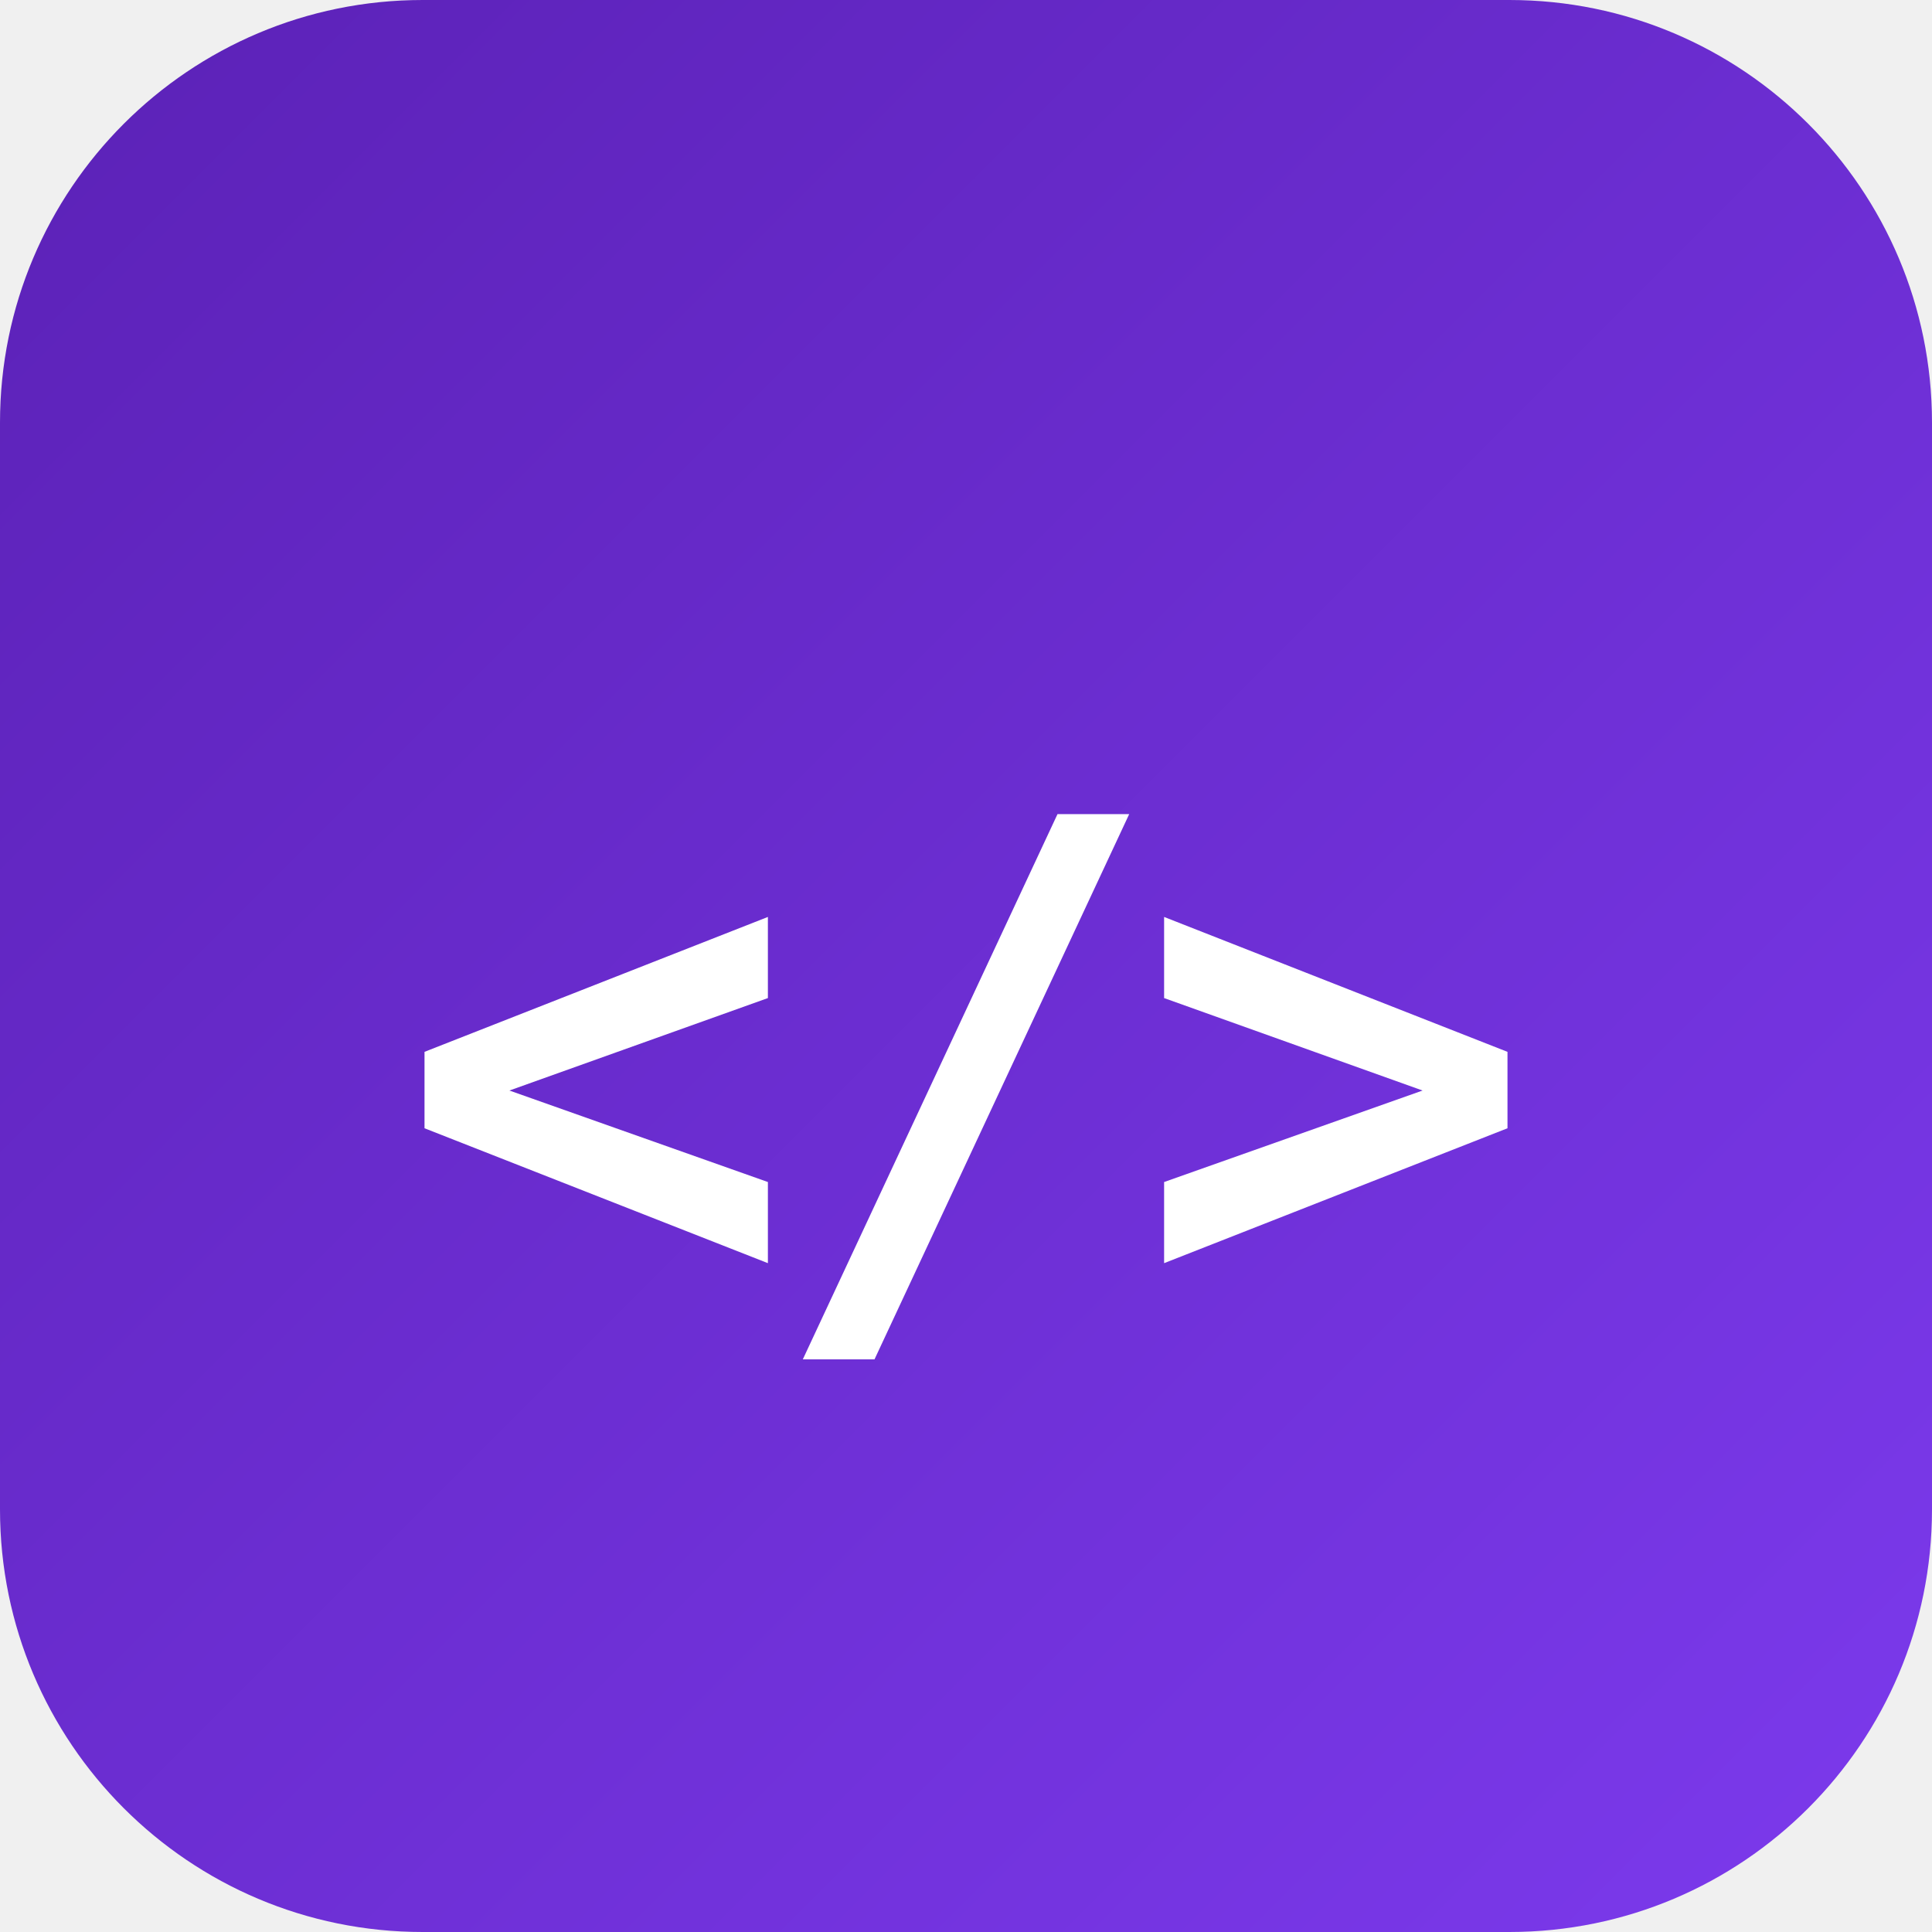
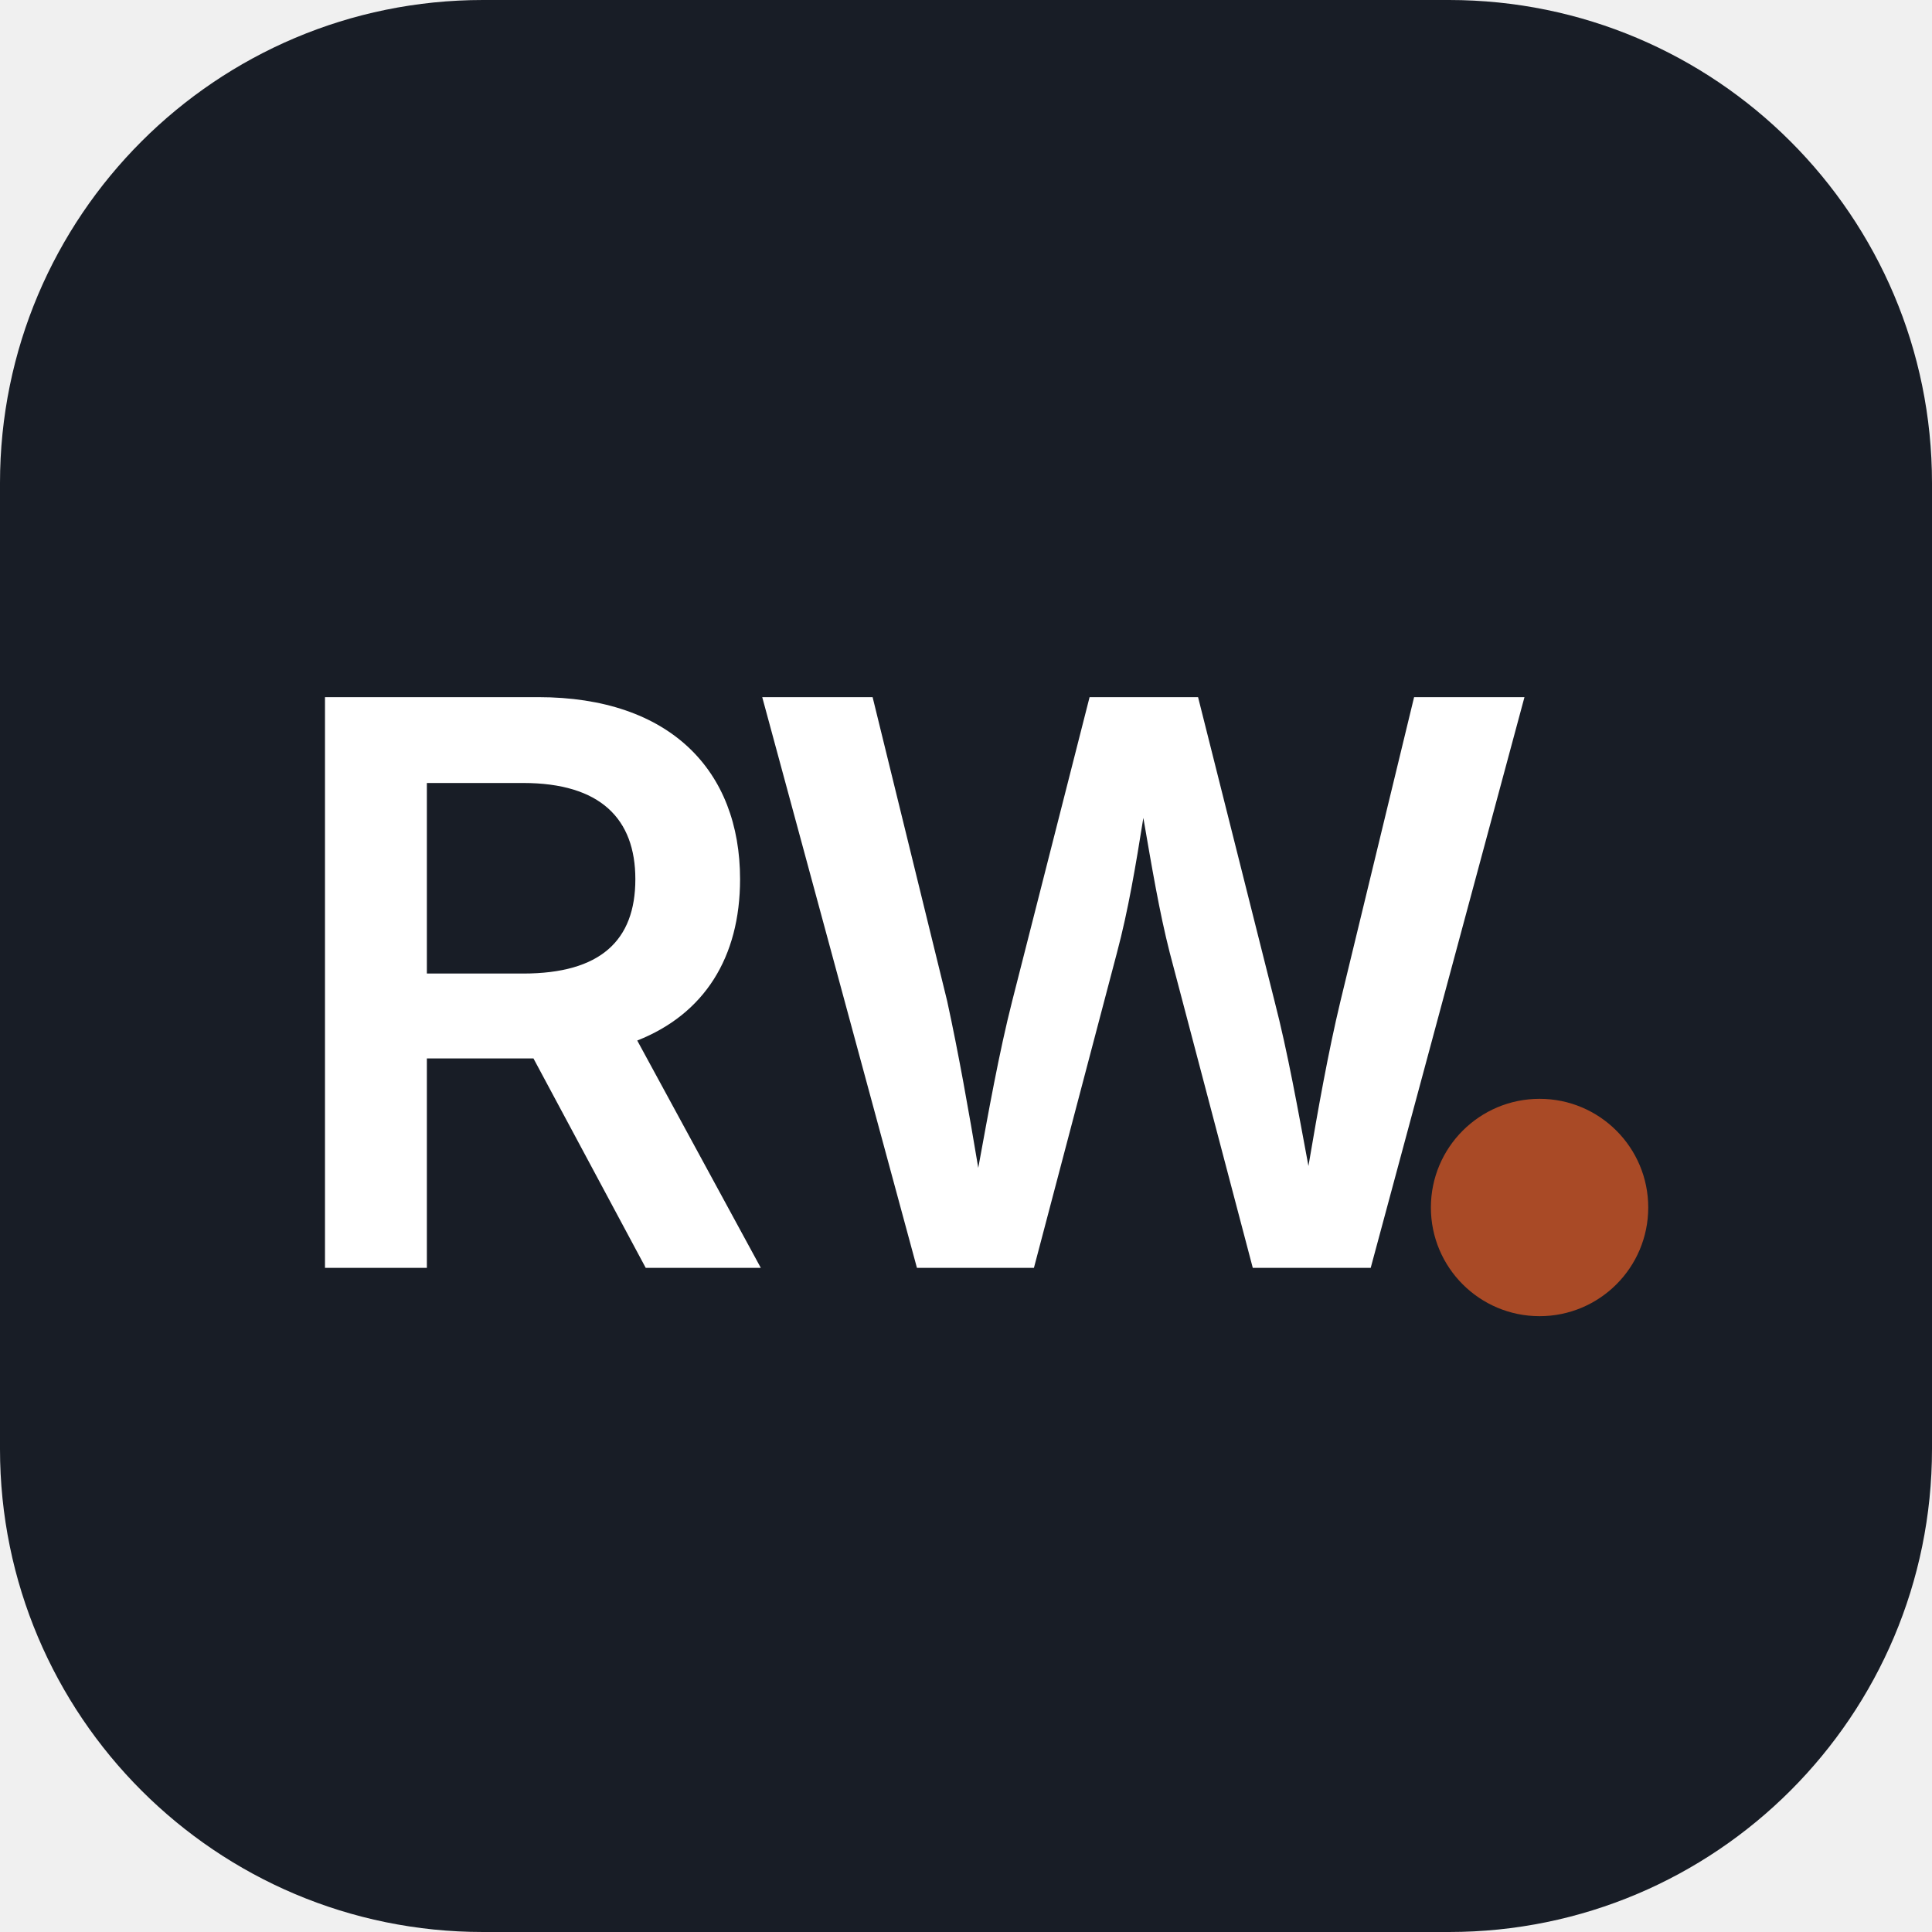
<svg xmlns="http://www.w3.org/2000/svg" viewBox="0 0 32 32">
-   <defs>
-     <linearGradient id="g" x1="0" y1="0" x2="1" y2="1">
-       <stop offset="0%" stop-color="#5b21b6" />
-       <stop offset="100%" stop-color="#7c3aed" />
-     </linearGradient>
-   </defs>
-   <rect width="32" height="32" rx="7" fill="url(#g)" />
-   <text x="16" y="21.5" font-family="ui-monospace,monospace" font-size="11" font-weight="700" fill="white" text-anchor="middle" letter-spacing="-0.5">&lt;/&gt;</text>
+   <rect width="32" height="32" rx="8" fill="#181d26" />
+   <text x="15" y="21" font-family="ui-sans-serif,system-ui,-apple-system,'Segoe UI',sans-serif" font-size="13" font-weight="600" fill="#ffffff" text-anchor="middle" letter-spacing="-0.6">RW</text>
+   <circle cx="25.5" cy="20" r="1.8" fill="#a94a26" />
</svg>
